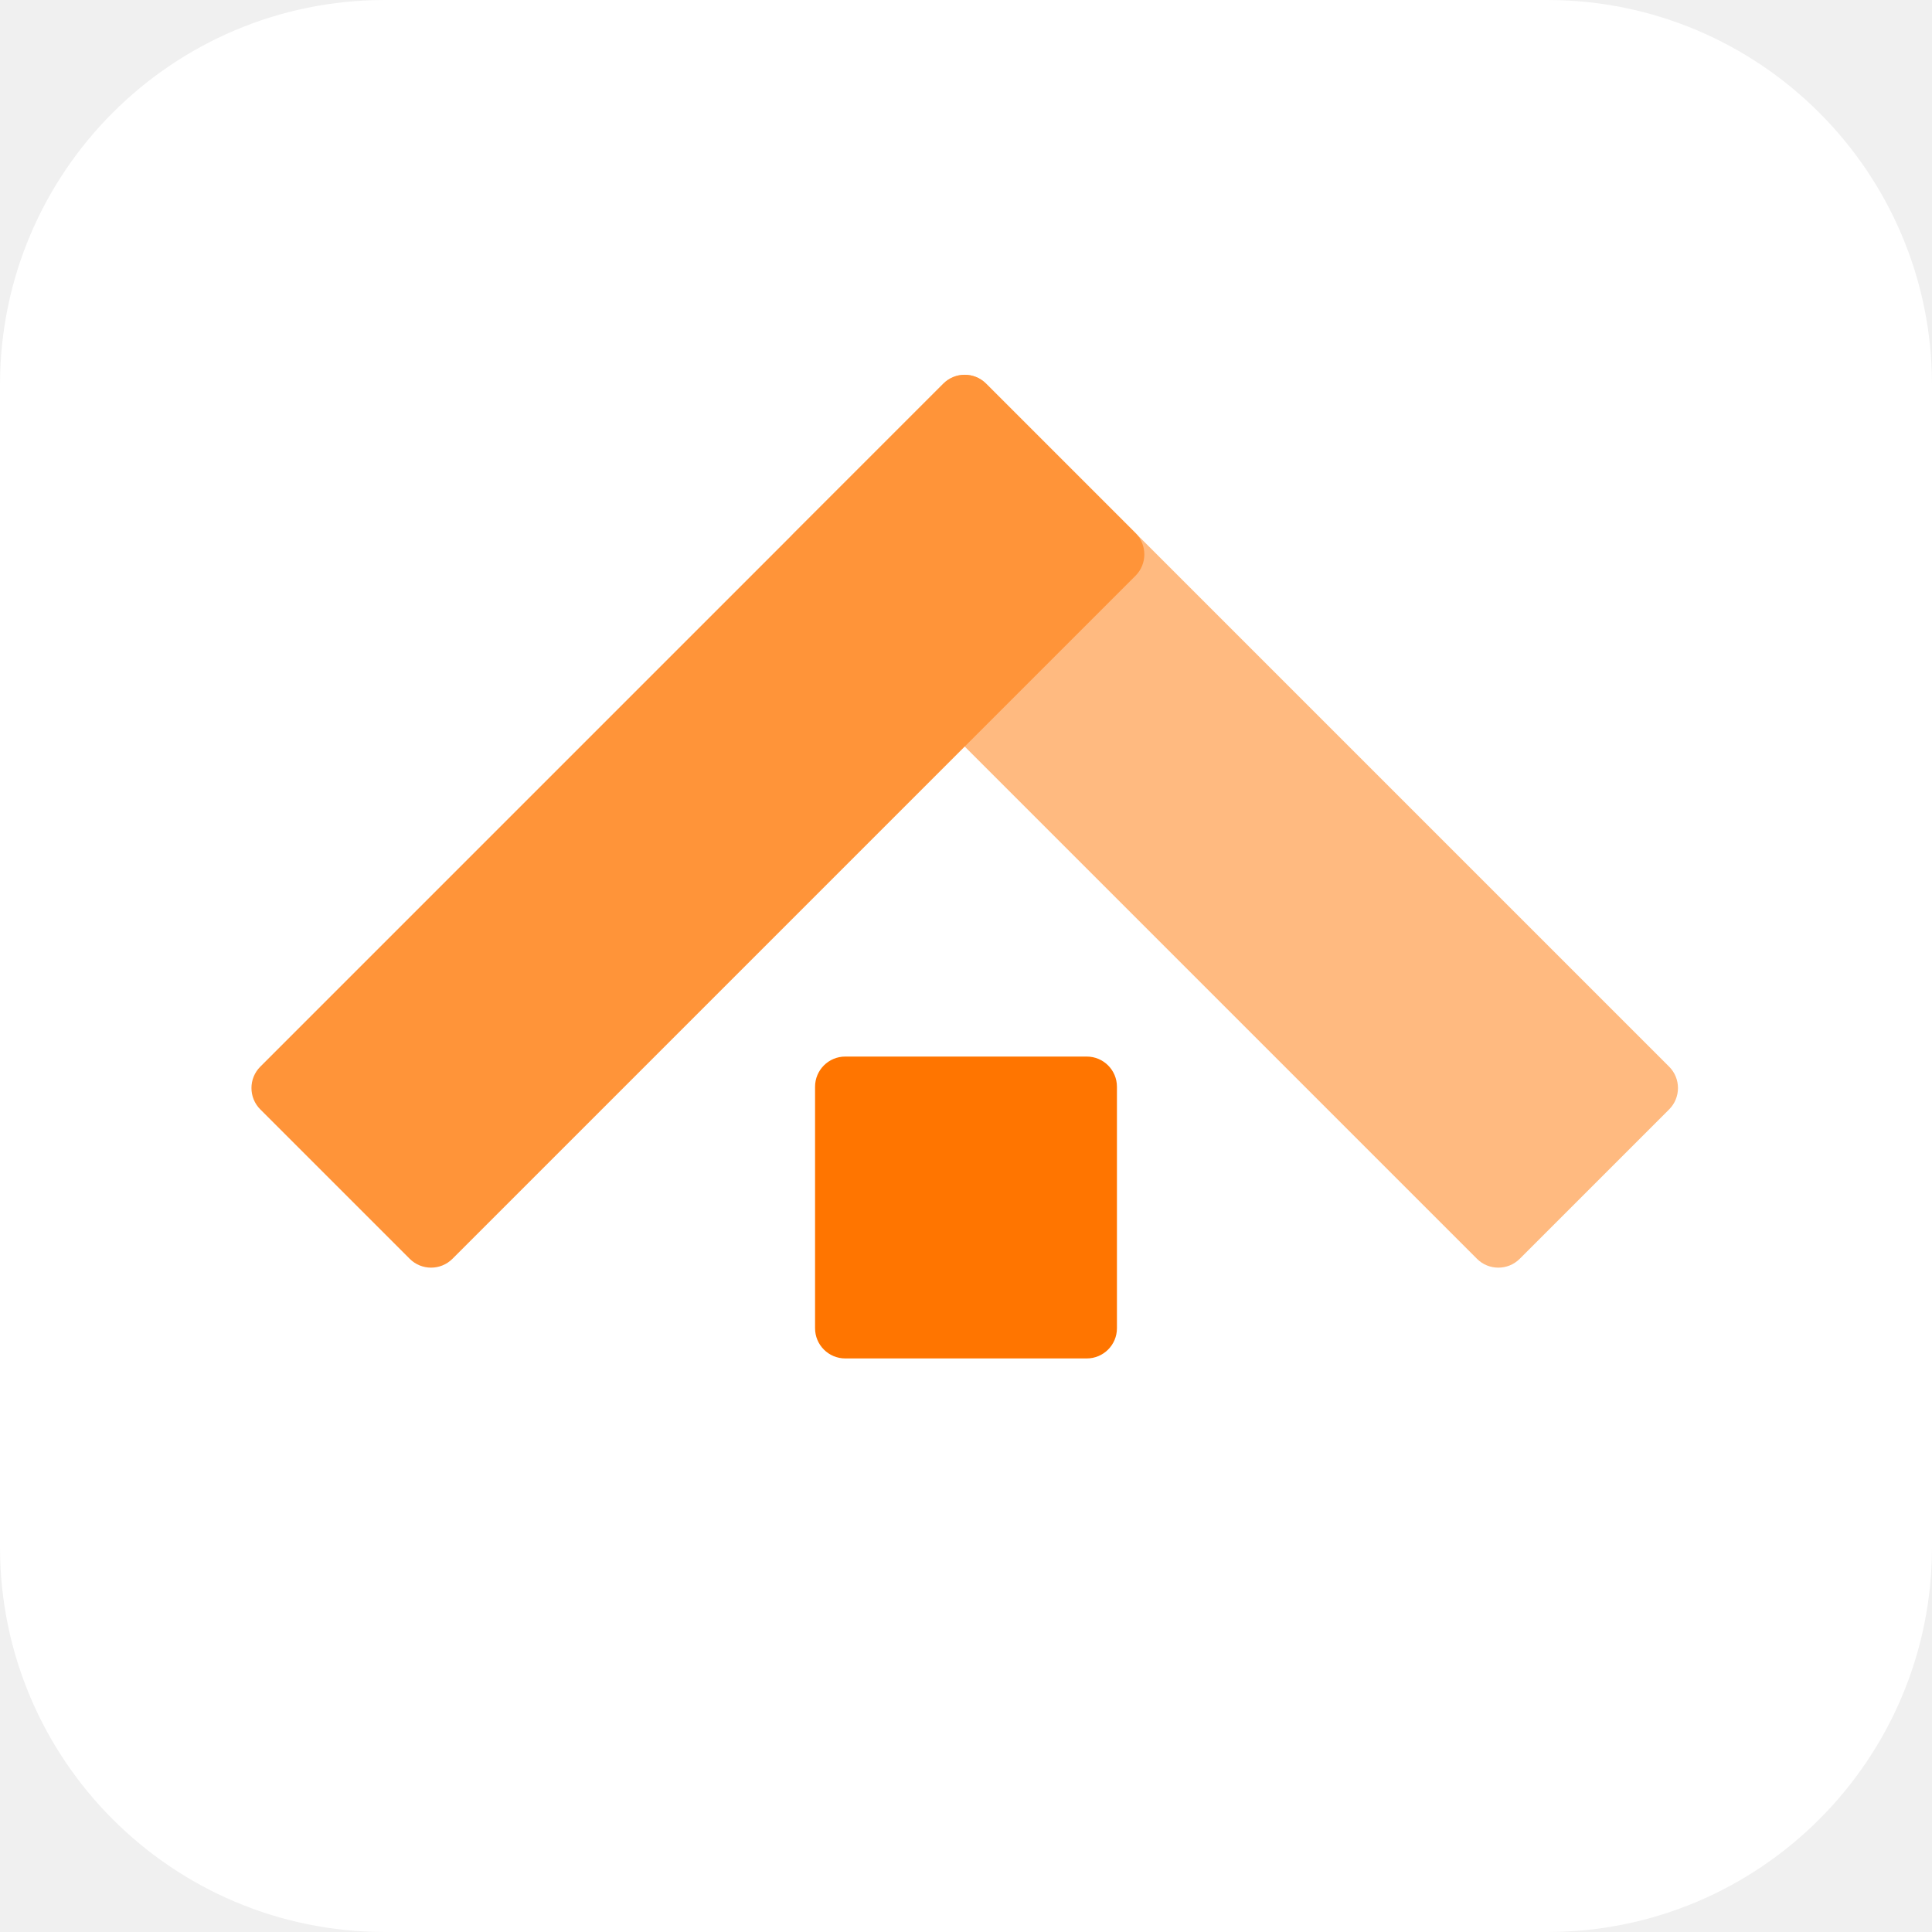
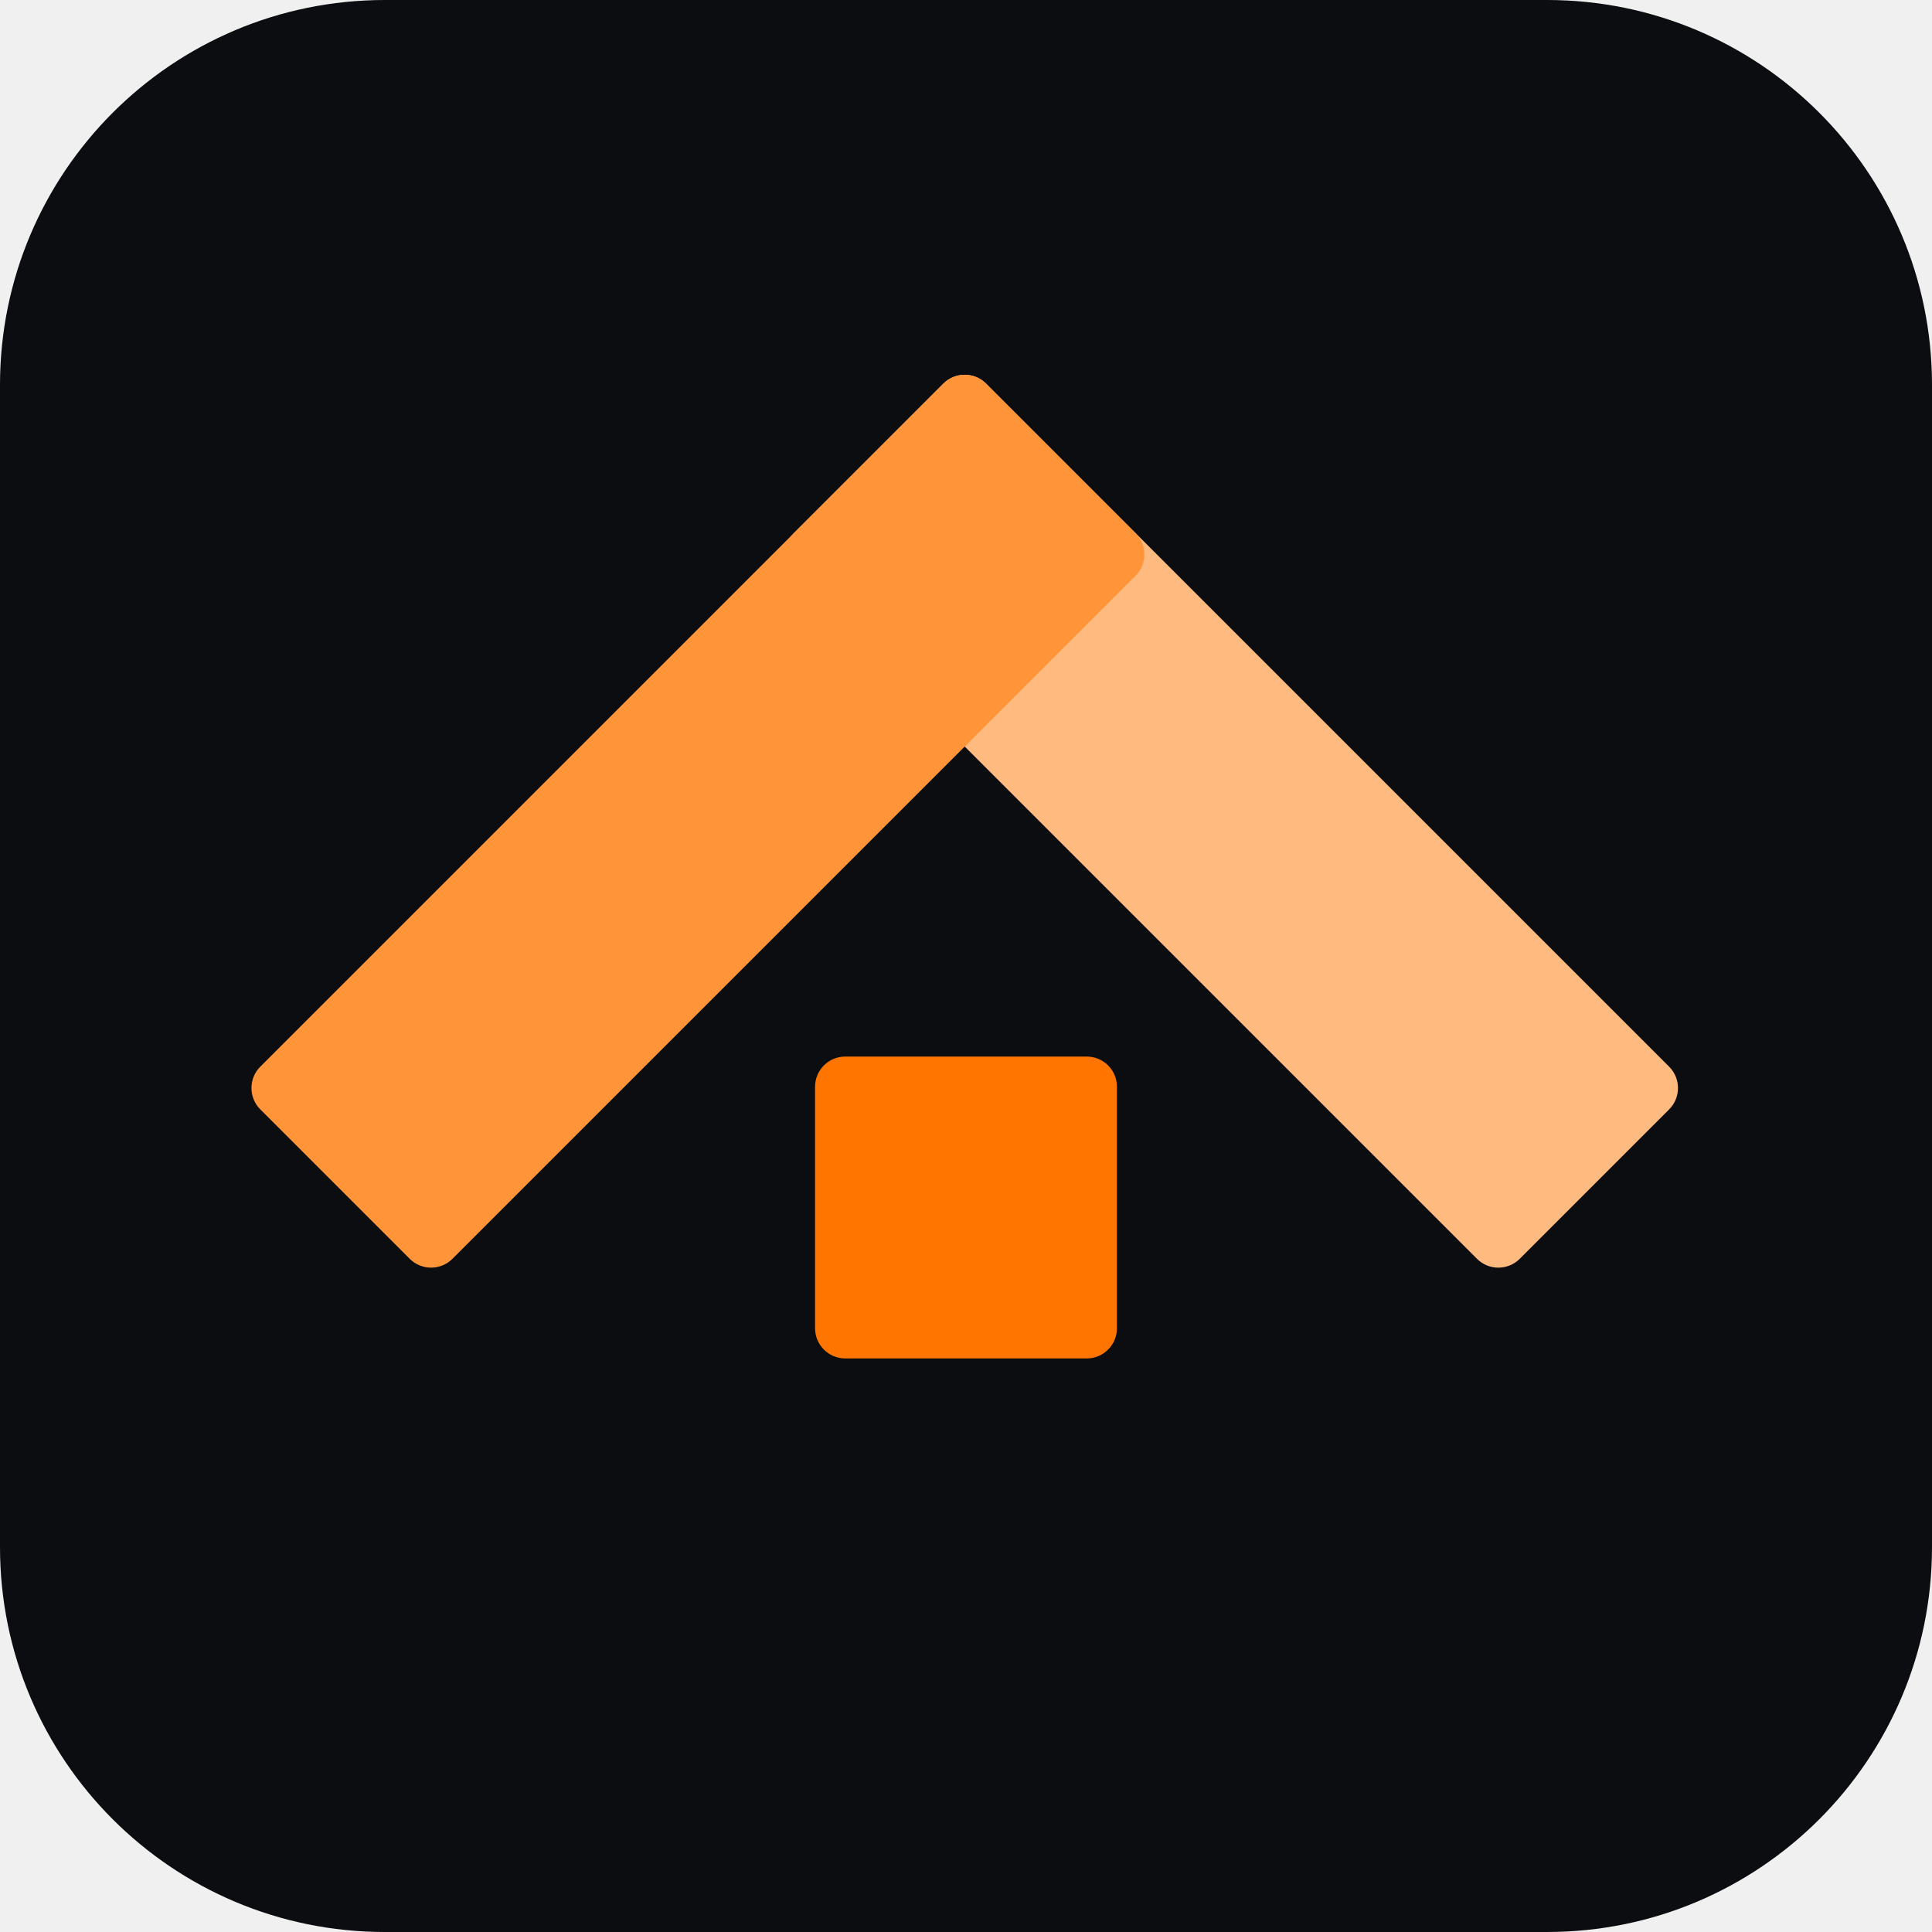
<svg xmlns="http://www.w3.org/2000/svg" id="Layer_1" viewBox="0 0 256 256">
  <defs>
-     <style>.cls-1{fill:none;}.cls-2{fill:#ff9439;}.cls-3{clip-path:url(#clippath-1);}.cls-4{clip-path:url(#clippath-2);}.cls-5{fill:#fff;}.cls-6{fill:#ff7500;}.cls-7{fill:#ffba80;}.cls-8{clip-path:url(#clippath);}</style>
+     <style>.cls-1{fill:none;}.cls-2{fill:#ff9439;}.cls-3{clip-path:url(#clippath-1);}.cls-4{clip-path:url(#clippath-2);}.cls-5{fill:#0b0d11;}.cls-6{fill:#ff7500;}.cls-7{fill:#ffba80;}.cls-8{clip-path:url(#clippath);}</style>
    <clipPath id="clippath">
      <rect class="cls-1" x="0" y="0" width="256" height="256" />
    </clipPath>
    <clipPath id="clippath-1">
      <rect class="cls-1" x="0" y="0" width="256" height="256" />
    </clipPath>
    <clipPath id="clippath-2">
      <rect class="cls-1" x="0" y="0" width="256" height="256" />
    </clipPath>
  </defs>
  <g class="cls-8">
    <g class="cls-3">
      <path class="cls-5" d="M205,256H51C22.83,256,0,233.17,0,205V51C0,22.83,22.83,0,51,0h154C233.17,0,256,22.83,256,51v154c0,28.17-22.83,51-51,51" />
    </g>
    <g class="cls-4">
      <rect class="cls-6" x="108" y="140" width="40" height="40" rx="4" ry="4" />
      <path class="cls-7" d="M130.66,50.83c-1.56-1.56-4.1-1.56-5.66,0l-19.8,19.8c-1.56,1.56-1.56,4.1,0,5.66l90.51,90.51c1.55,1.56,4.1,1.56,5.66,0l19.8-19.8c1.56-1.56,1.56-4.1,0-5.66l-90.51-90.51Z" />
      <path class="cls-2" d="M150.46,70.63c1.56,1.56,1.56,4.1,0,5.66l-90.51,90.51c-1.56,1.56-4.1,1.56-5.66,0l-19.8-19.8c-1.56-1.56-1.56-4.1,0-5.66L125,50.83c1.56-1.56,4.1-1.56,5.66,0l19.8,19.8Z" />
    </g>
  </g>
</svg>
